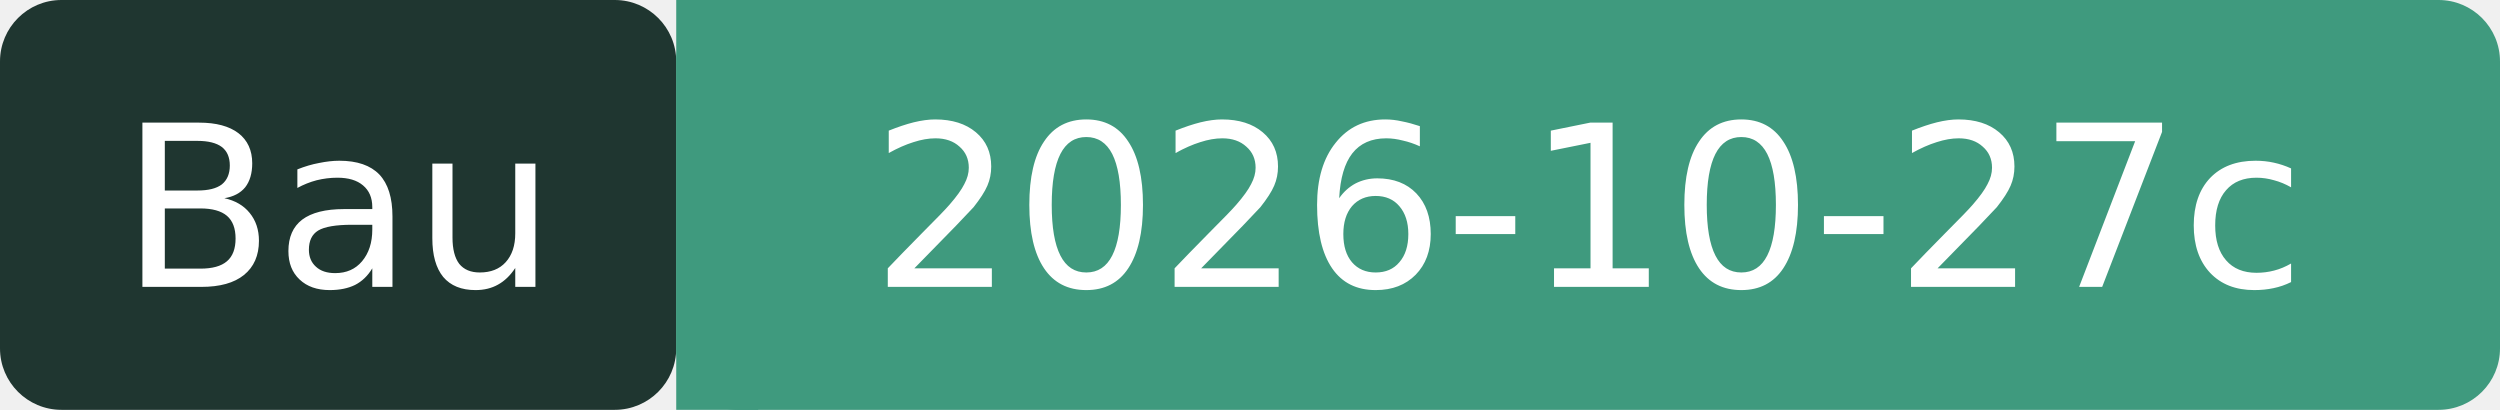
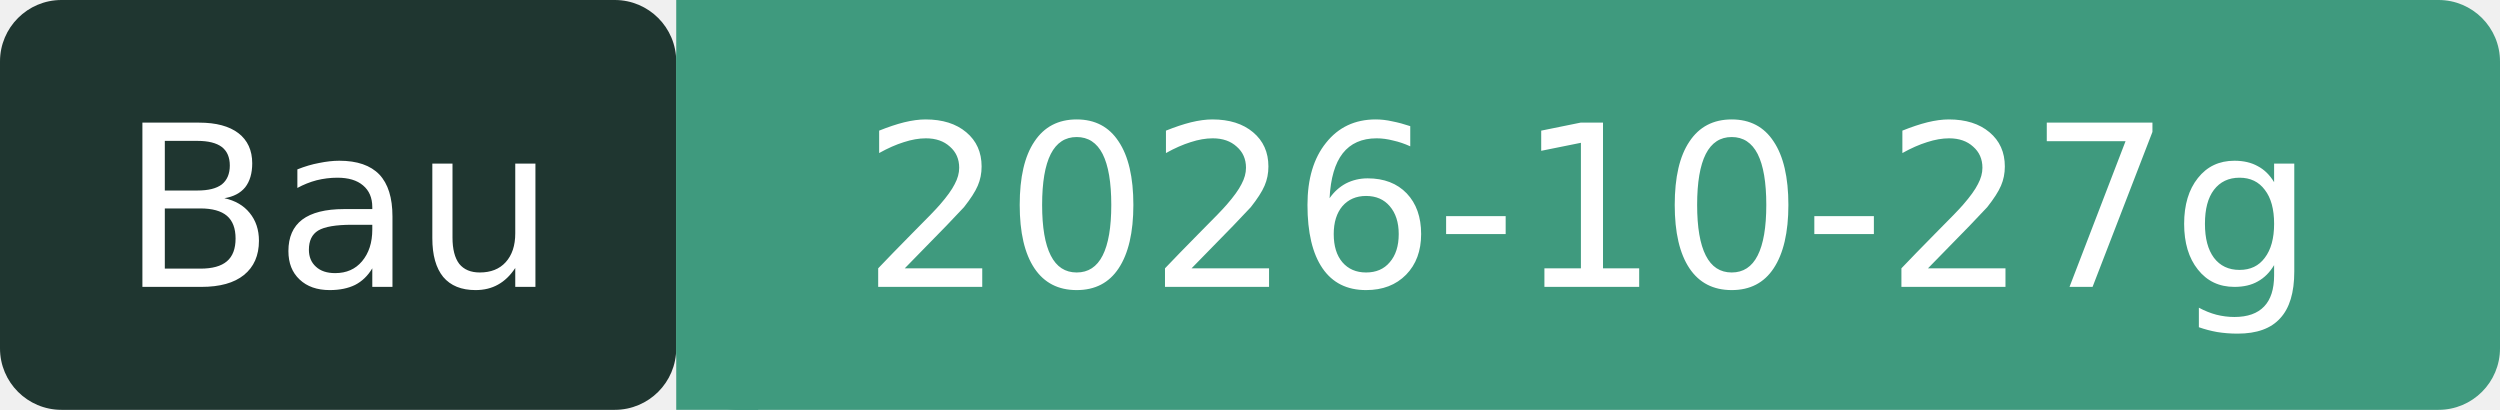
- <svg xmlns="http://www.w3.org/2000/svg" width="122" height="20" role="img" aria-label="Bau: 2026-10-27c">
+ <svg xmlns="http://www.w3.org/2000/svg" width="122" height="20" role="img" aria-label="Bau: 2026-10-27g">
  <rect width="33" height="20" rx="3" fill="#1F3630" />
  <rect x="33" width="89" height="20" rx="3" fill="#3F9A7E" />
  <rect x="33" width="4" height="20" fill="#3F9A7E" />
  <g fill="#fff" font-family="Verdana,DejaVu Sans,sans-serif" font-size="11" text-anchor="middle">
    <text x="16.5" y="14">Bau</text>
-     <text x="77.5" y="14">2026-10-27c</text>
+     <text x="77.5" y="14">2026-10-27g</text>
  </g>
</svg>
